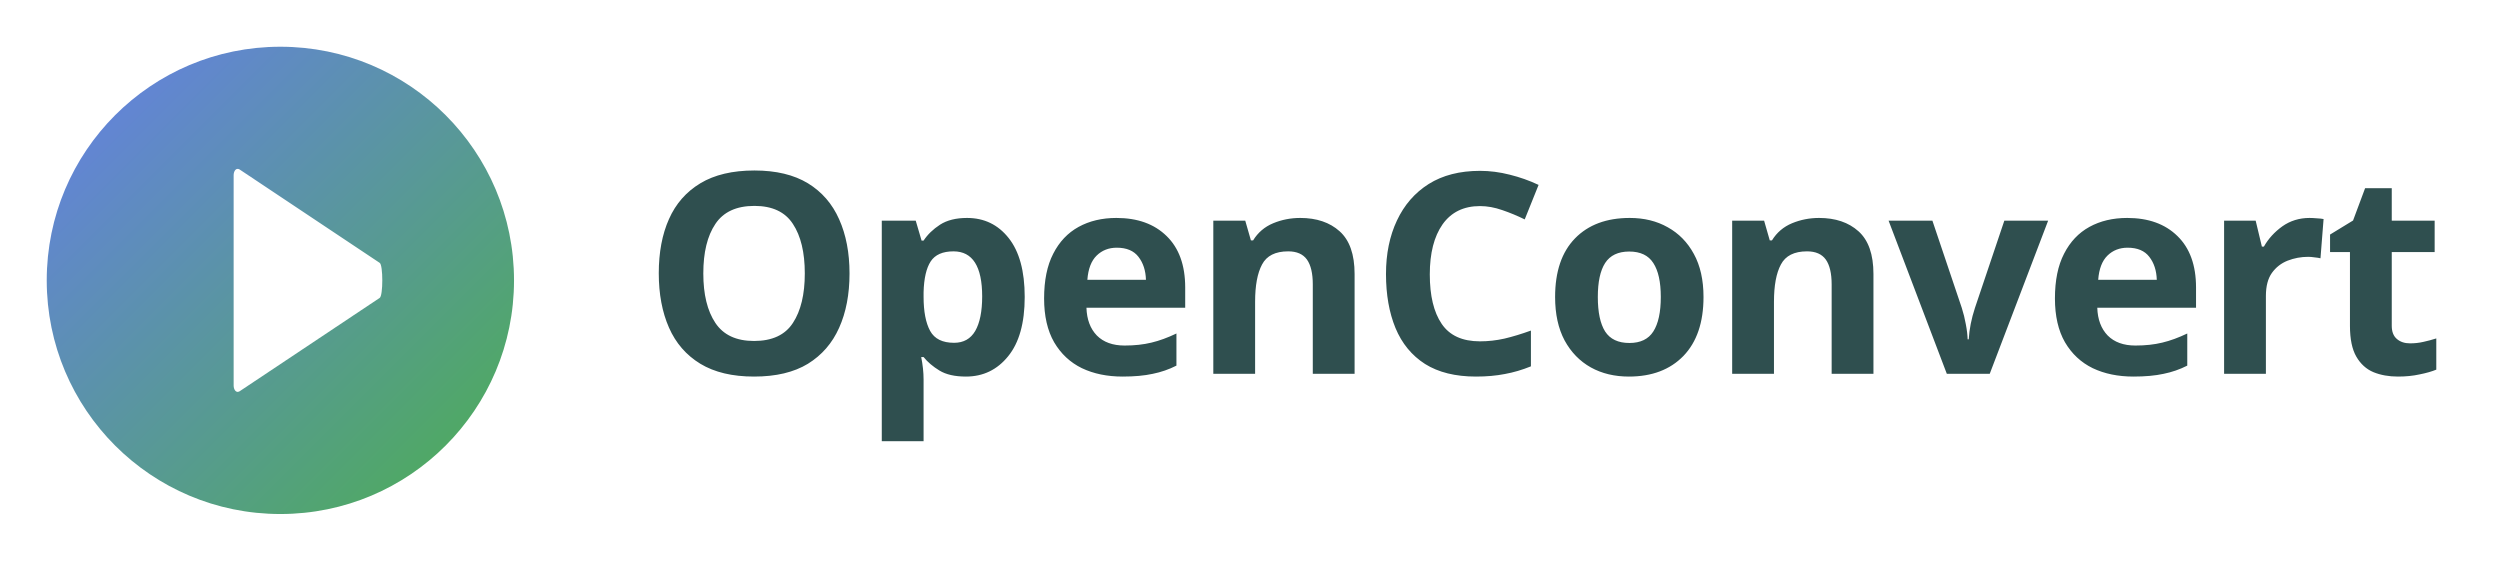
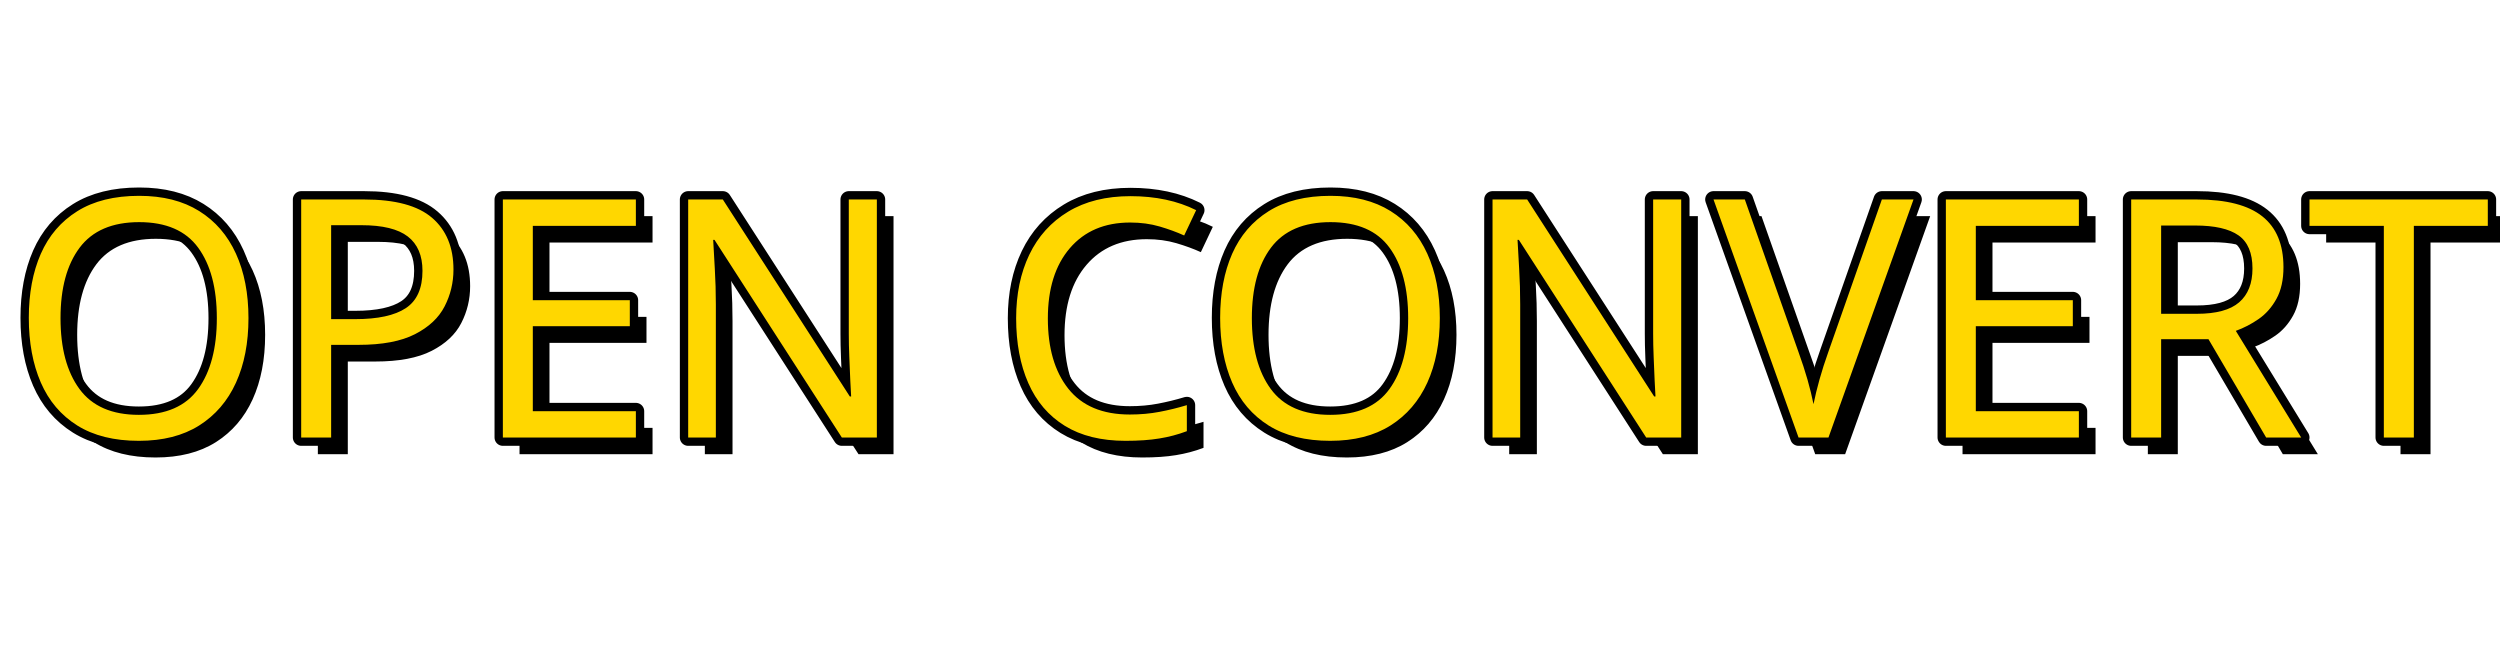
- <svg xmlns="http://www.w3.org/2000/svg" width="214" height="48" viewBox="0 0 214 48" fill="none">
+ <svg xmlns="http://www.w3.org/2000/svg" width="600" height="160" viewBox="0 0 600 160">
  <defs>
-     <linearGradient id="iconGradient" x1="0%" y1="0%" x2="100%" y2="100%">
-       <stop offset="0%" stop-color="#667eea" />
-       <stop offset="100%" stop-color="#4caf50" />
+     <linearGradient id="marvelGold" x1="0%" y1="0%" x2="100%" y2="50%">
+       <stop offset="0%" style="stop-color:#FFD700;stop-opacity:1" />
+       <stop offset="50%" style="stop-color:#FFA500;stop-opacity:1" />
+       <stop offset="100%" style="stop-color:#FF8C00;stop-opacity:1" />
    </linearGradient>
+     <pattern id="halftoneDots" x="0" y="0" width="4" height="4" patternUnits="userSpaceOnUse">
+       <circle cx="2" cy="2" r="1" fill="#000000" opacity="0.3" />
+     </pattern>
+     <filter id="roughEdge" x="-20%" y="-20%" width="140%" height="140%">
+       <feTurbulence type="fractalNoise" baseFrequency="0.05" numOctaves="2" result="noise" />
+       <feDisplacementMap in="SourceGraphic" in2="noise" scale="4" xChannelSelector="R" yChannelSelector="G" />
+     </filter>
  </defs>
-   <g transform="translate(4, 4)">
-     <path d="M20,0C8.95,0,0,8.95,0,20s8.95,20,20,20s20-8.95,20-20S31.05,0,20,0z M28.5,21.5l-12,8C16.2,29.67,16,29.34,16,29V11c0-0.34,0.2-0.67,0.5-0.5l12,8C28.8,18.67,28.8,21.33,28.5,21.5z" fill="url(#iconGradient)" />
+   <g transform="translate(300, 105)" text-anchor="middle">
+     <text x="4" y="4" font-family="'Bangers', Impact, 'Arial Black', sans-serif" font-size="80" fill="#000000">
+       OPEN CONVERT
+     </text>
+     <text x="0" y="0" font-family="'Bangers', Impact, 'Arial Black', sans-serif" font-size="80" fill="none" stroke="#000000" stroke-width="4" stroke-linejoin="round">
+       OPEN CONVERT
+     </text>
+     <text x="0" y="0" font-family="'Bangers', Impact, 'Arial Black', sans-serif" font-size="80" fill="#FFD700">
+       OPEN CONVERT
+     </text>
  </g>
-   <text x="55" y="32" font-family="SamsungOne, sans-serif" font-size="24" font-weight="700" fill="darkslategray" letter-spacing="-0.5">
-     OpenConvert
-   </text>
</svg>
